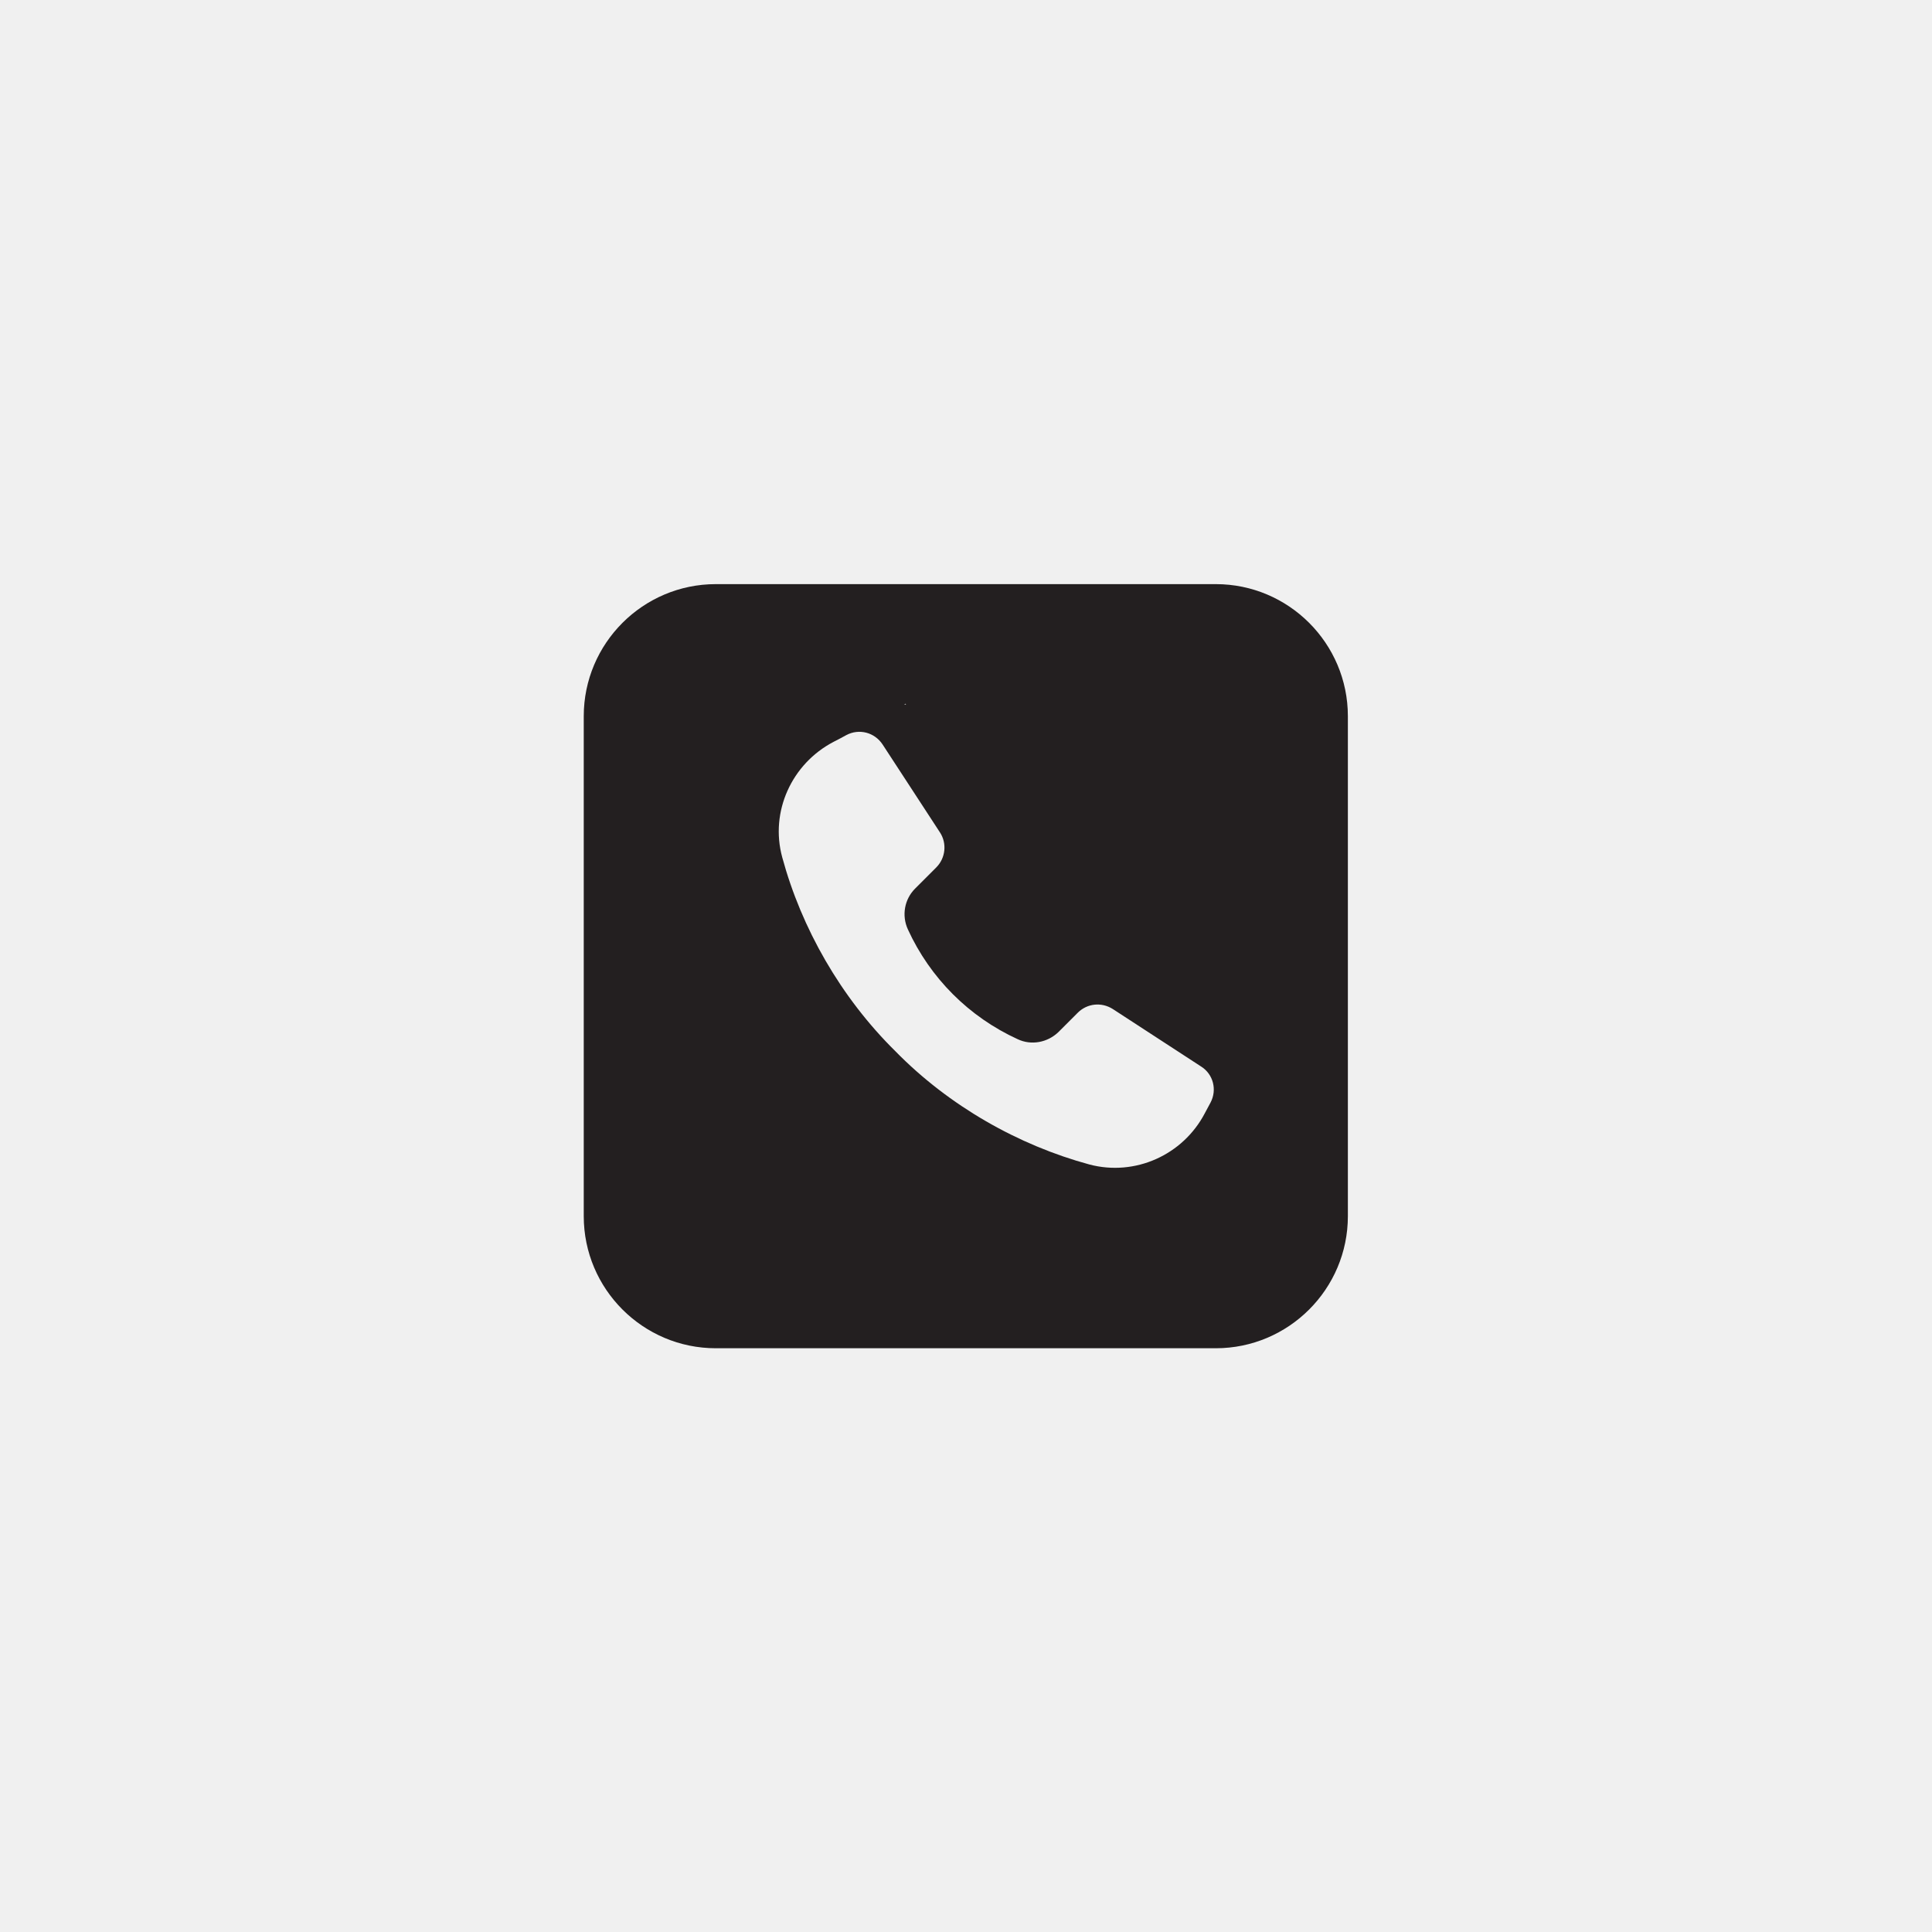
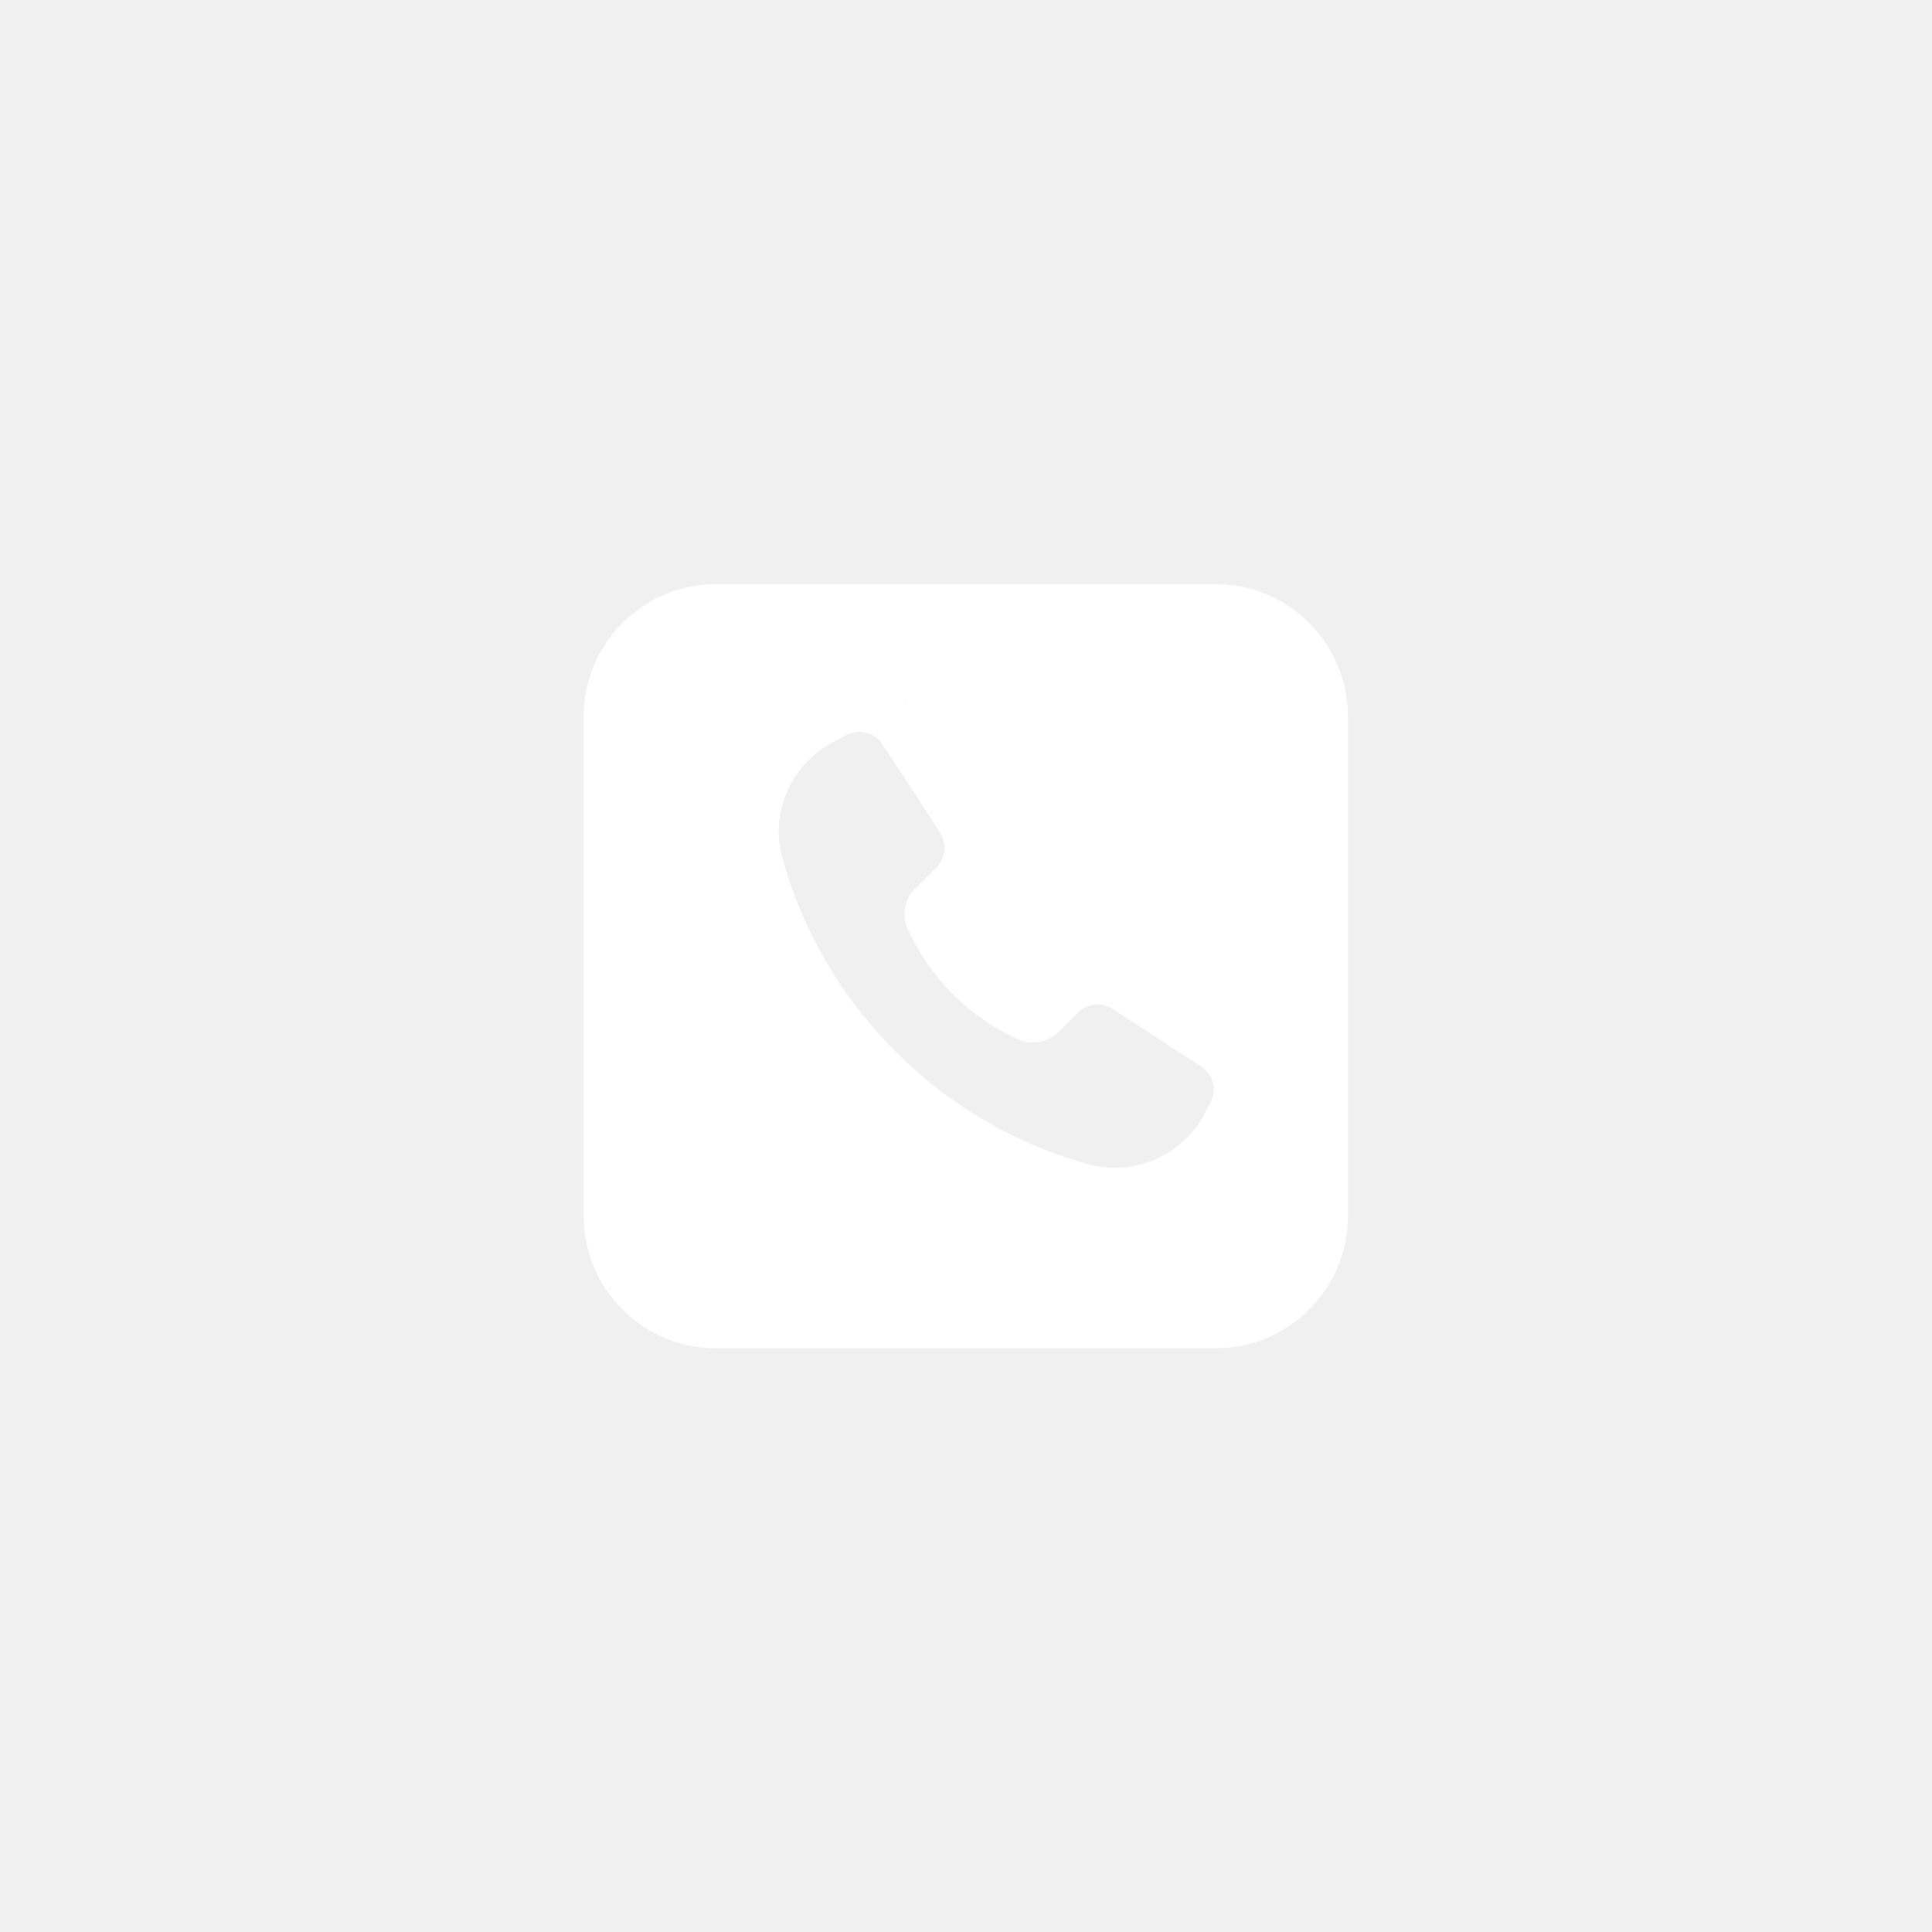
<svg xmlns="http://www.w3.org/2000/svg" enable-background="new 0 0 512 512" height="48" id="Layer_1" version="1.1" viewBox="0 0 512 512" width="48" xml:space="preserve">
-   <path d="M322.2,154.8H189.7c-19.3,0-35,15.7-35,35v132.5c0,19.3,15.7,35,35,35h132.5c19.3,0,35-15.7,35-35V189.8  C357.2,170.5,341.5,154.8,322.2,154.8z M240,186.5l0.1,0.2l-0.5,0L240,186.5z M320.8,292.2l-1.5,2.8c-5.8,11.1-18.5,16.8-30.6,13.6  c-18.8-5.1-37.2-15.5-51.4-30c-14.5-14.3-24.9-32.6-30-51.4c-3.3-12.1,2.5-24.8,13.6-30.6c1.2-0.6,2.3-1.2,3.4-1.8  c3.4-1.8,7.5-0.7,9.6,2.5c3.7,5.6,8.9,13.7,15.2,23.3c1.9,2.9,1.5,6.8-1,9.3l-5.6,5.6c-2.8,2.8-3.6,7.1-1.9,10.8  c5.9,12.9,16.2,23.2,29.1,29.1c3.6,1.7,7.9,0.9,10.8-1.9l5.1-5.1c2.5-2.5,6.3-2.9,9.3-1l23.5,15.3  C321.5,284.7,322.6,288.8,320.8,292.2z" fill="#231F20" />
+   <path d="M322.2,154.8H189.7c-19.3,0-35,15.7-35,35v132.5c0,19.3,15.7,35,35,35h132.5c19.3,0,35-15.7,35-35V189.8  C357.2,170.5,341.5,154.8,322.2,154.8z M240,186.5l0.1,0.2l-0.5,0L240,186.5z M320.8,292.2l-1.5,2.8c-5.8,11.1-18.5,16.8-30.6,13.6  c-18.8-5.1-37.2-15.5-51.4-30c-14.5-14.3-24.9-32.6-30-51.4c-3.3-12.1,2.5-24.8,13.6-30.6c1.2-0.6,2.3-1.2,3.4-1.8  c3.4-1.8,7.5-0.7,9.6,2.5c3.7,5.6,8.9,13.7,15.2,23.3c1.9,2.9,1.5,6.8-1,9.3l-5.6,5.6c-2.8,2.8-3.6,7.1-1.9,10.8  c5.9,12.9,16.2,23.2,29.1,29.1c3.6,1.7,7.9,0.9,10.8-1.9l5.1-5.1c2.5-2.5,6.3-2.9,9.3-1l23.5,15.3  C321.5,284.7,322.6,288.8,320.8,292.2z" fill="#fff" />
</svg>
